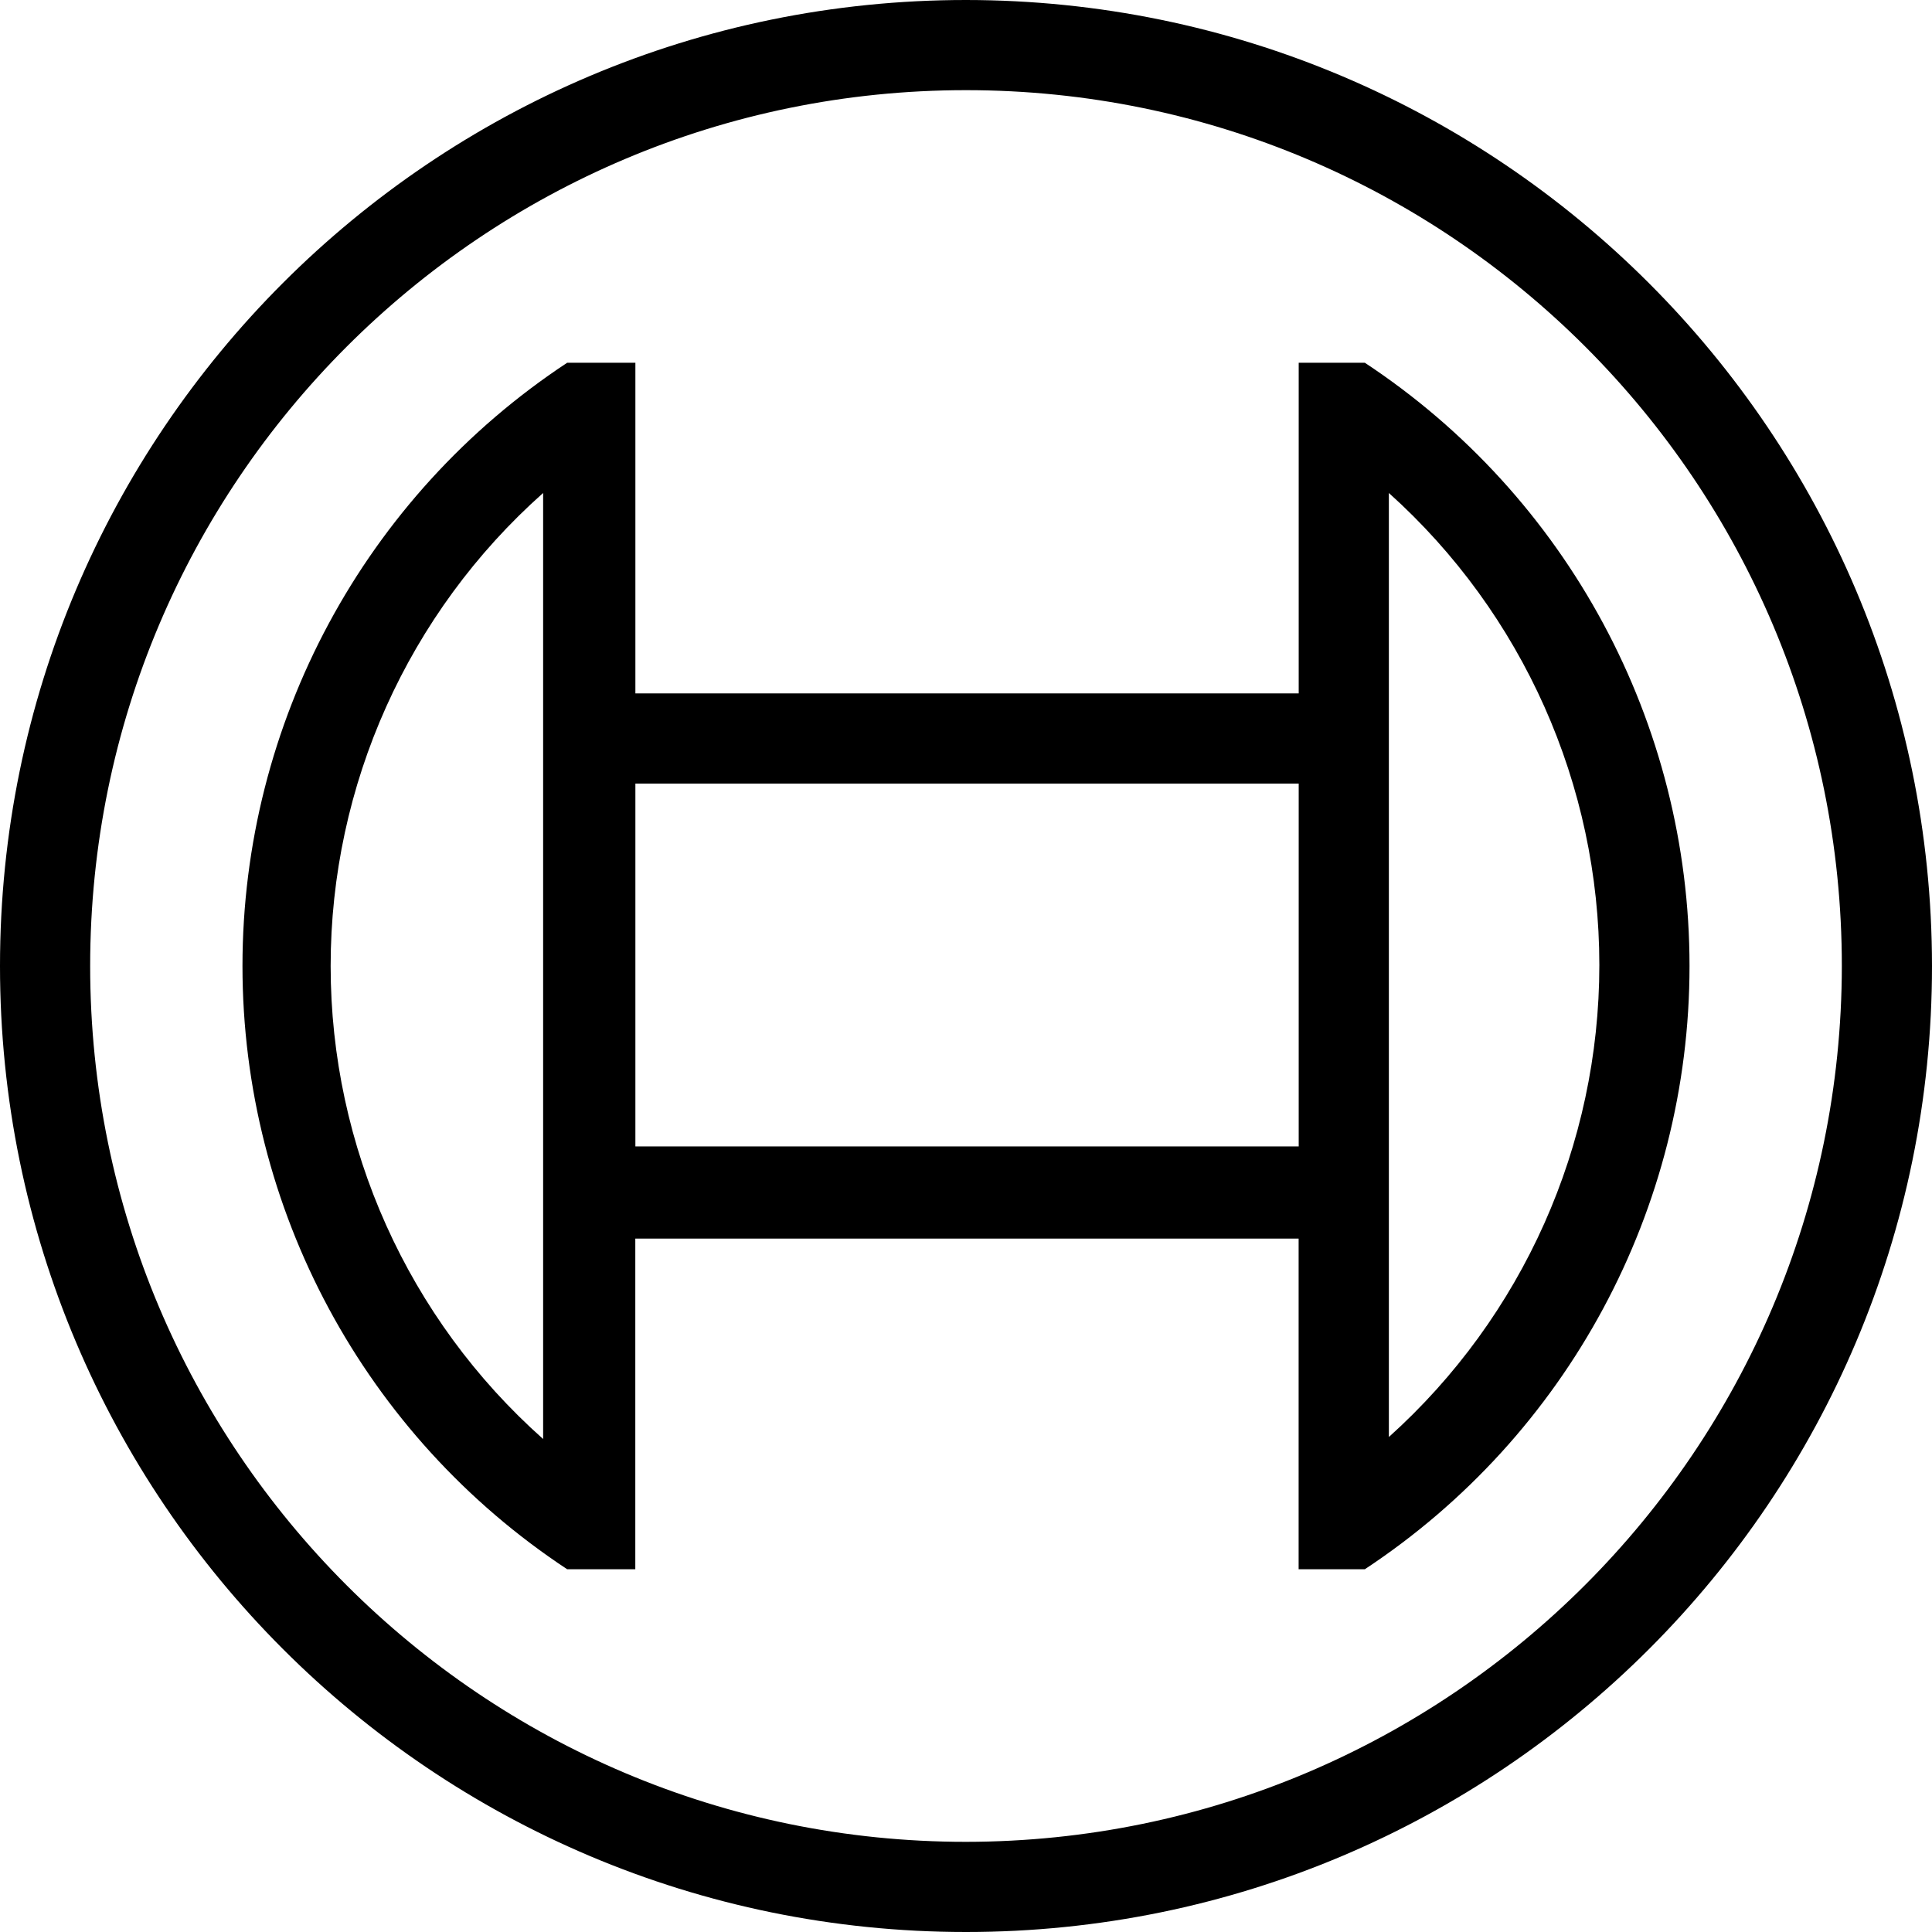
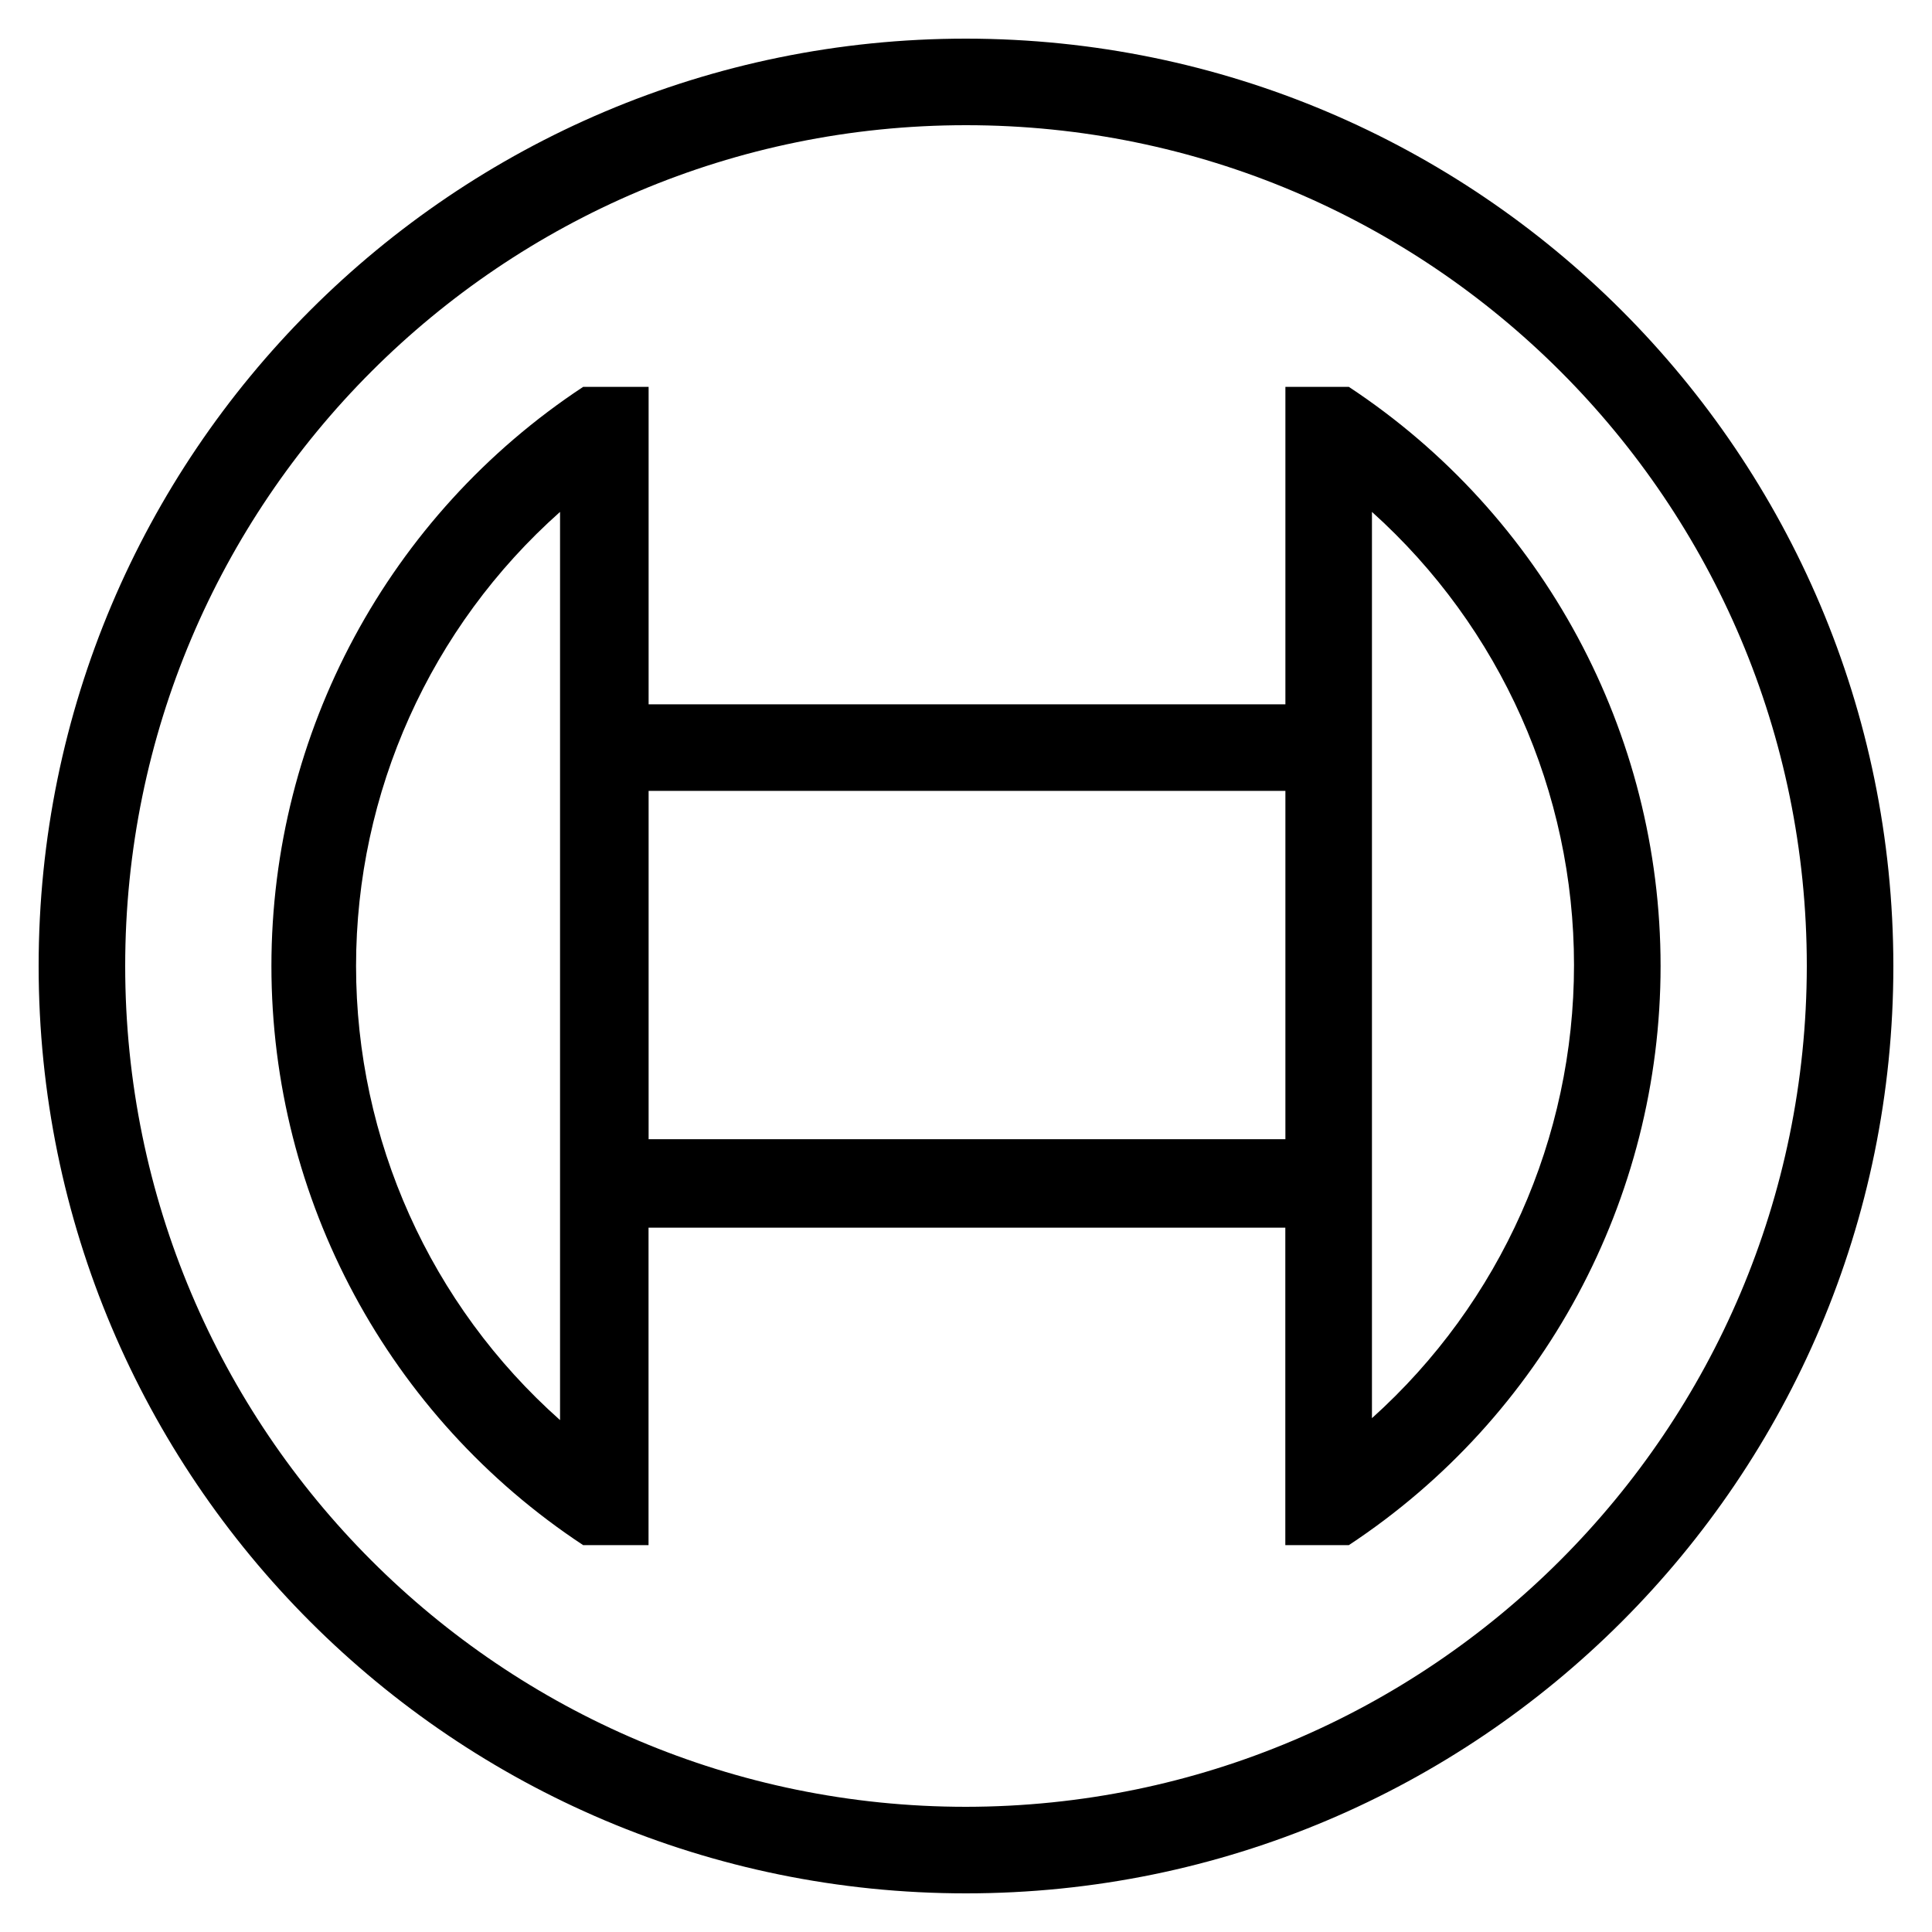
- <svg xmlns="http://www.w3.org/2000/svg" role="img" viewBox="0 0 24 24">
+ <svg xmlns="http://www.w3.org/2000/svg" role="img" viewBox="-0.5 -0.5 25 25">
  <path d="M12 0C5.373 0 0 5.373 0 12s5.373 12 12 12 12-5.373 12-12C23.996 5.374 18.626.004 12 0zm0 22.88C5.991 22.88 1.12 18.009 1.12 12S5.991 1.12 12 1.12 22.88 5.991 22.88 12c-.006 6.006-4.874 10.874-10.88 10.88zm4.954-18.374h-.821v4.108h-8.24V4.506h-.847a8.978 8.978 0 0 0 0 14.988h.846v-4.108h8.24v4.108h.822a8.978 8.978 0 0 0 0-14.988zM6.747 17.876a7.86 7.86 0 0 1 0-11.752v11.752zm9.386-3.635h-8.24V9.734h8.24v4.507zm1.12 3.61V6.124a7.882 7.882 0 0 1 0 11.727z" />
</svg>
